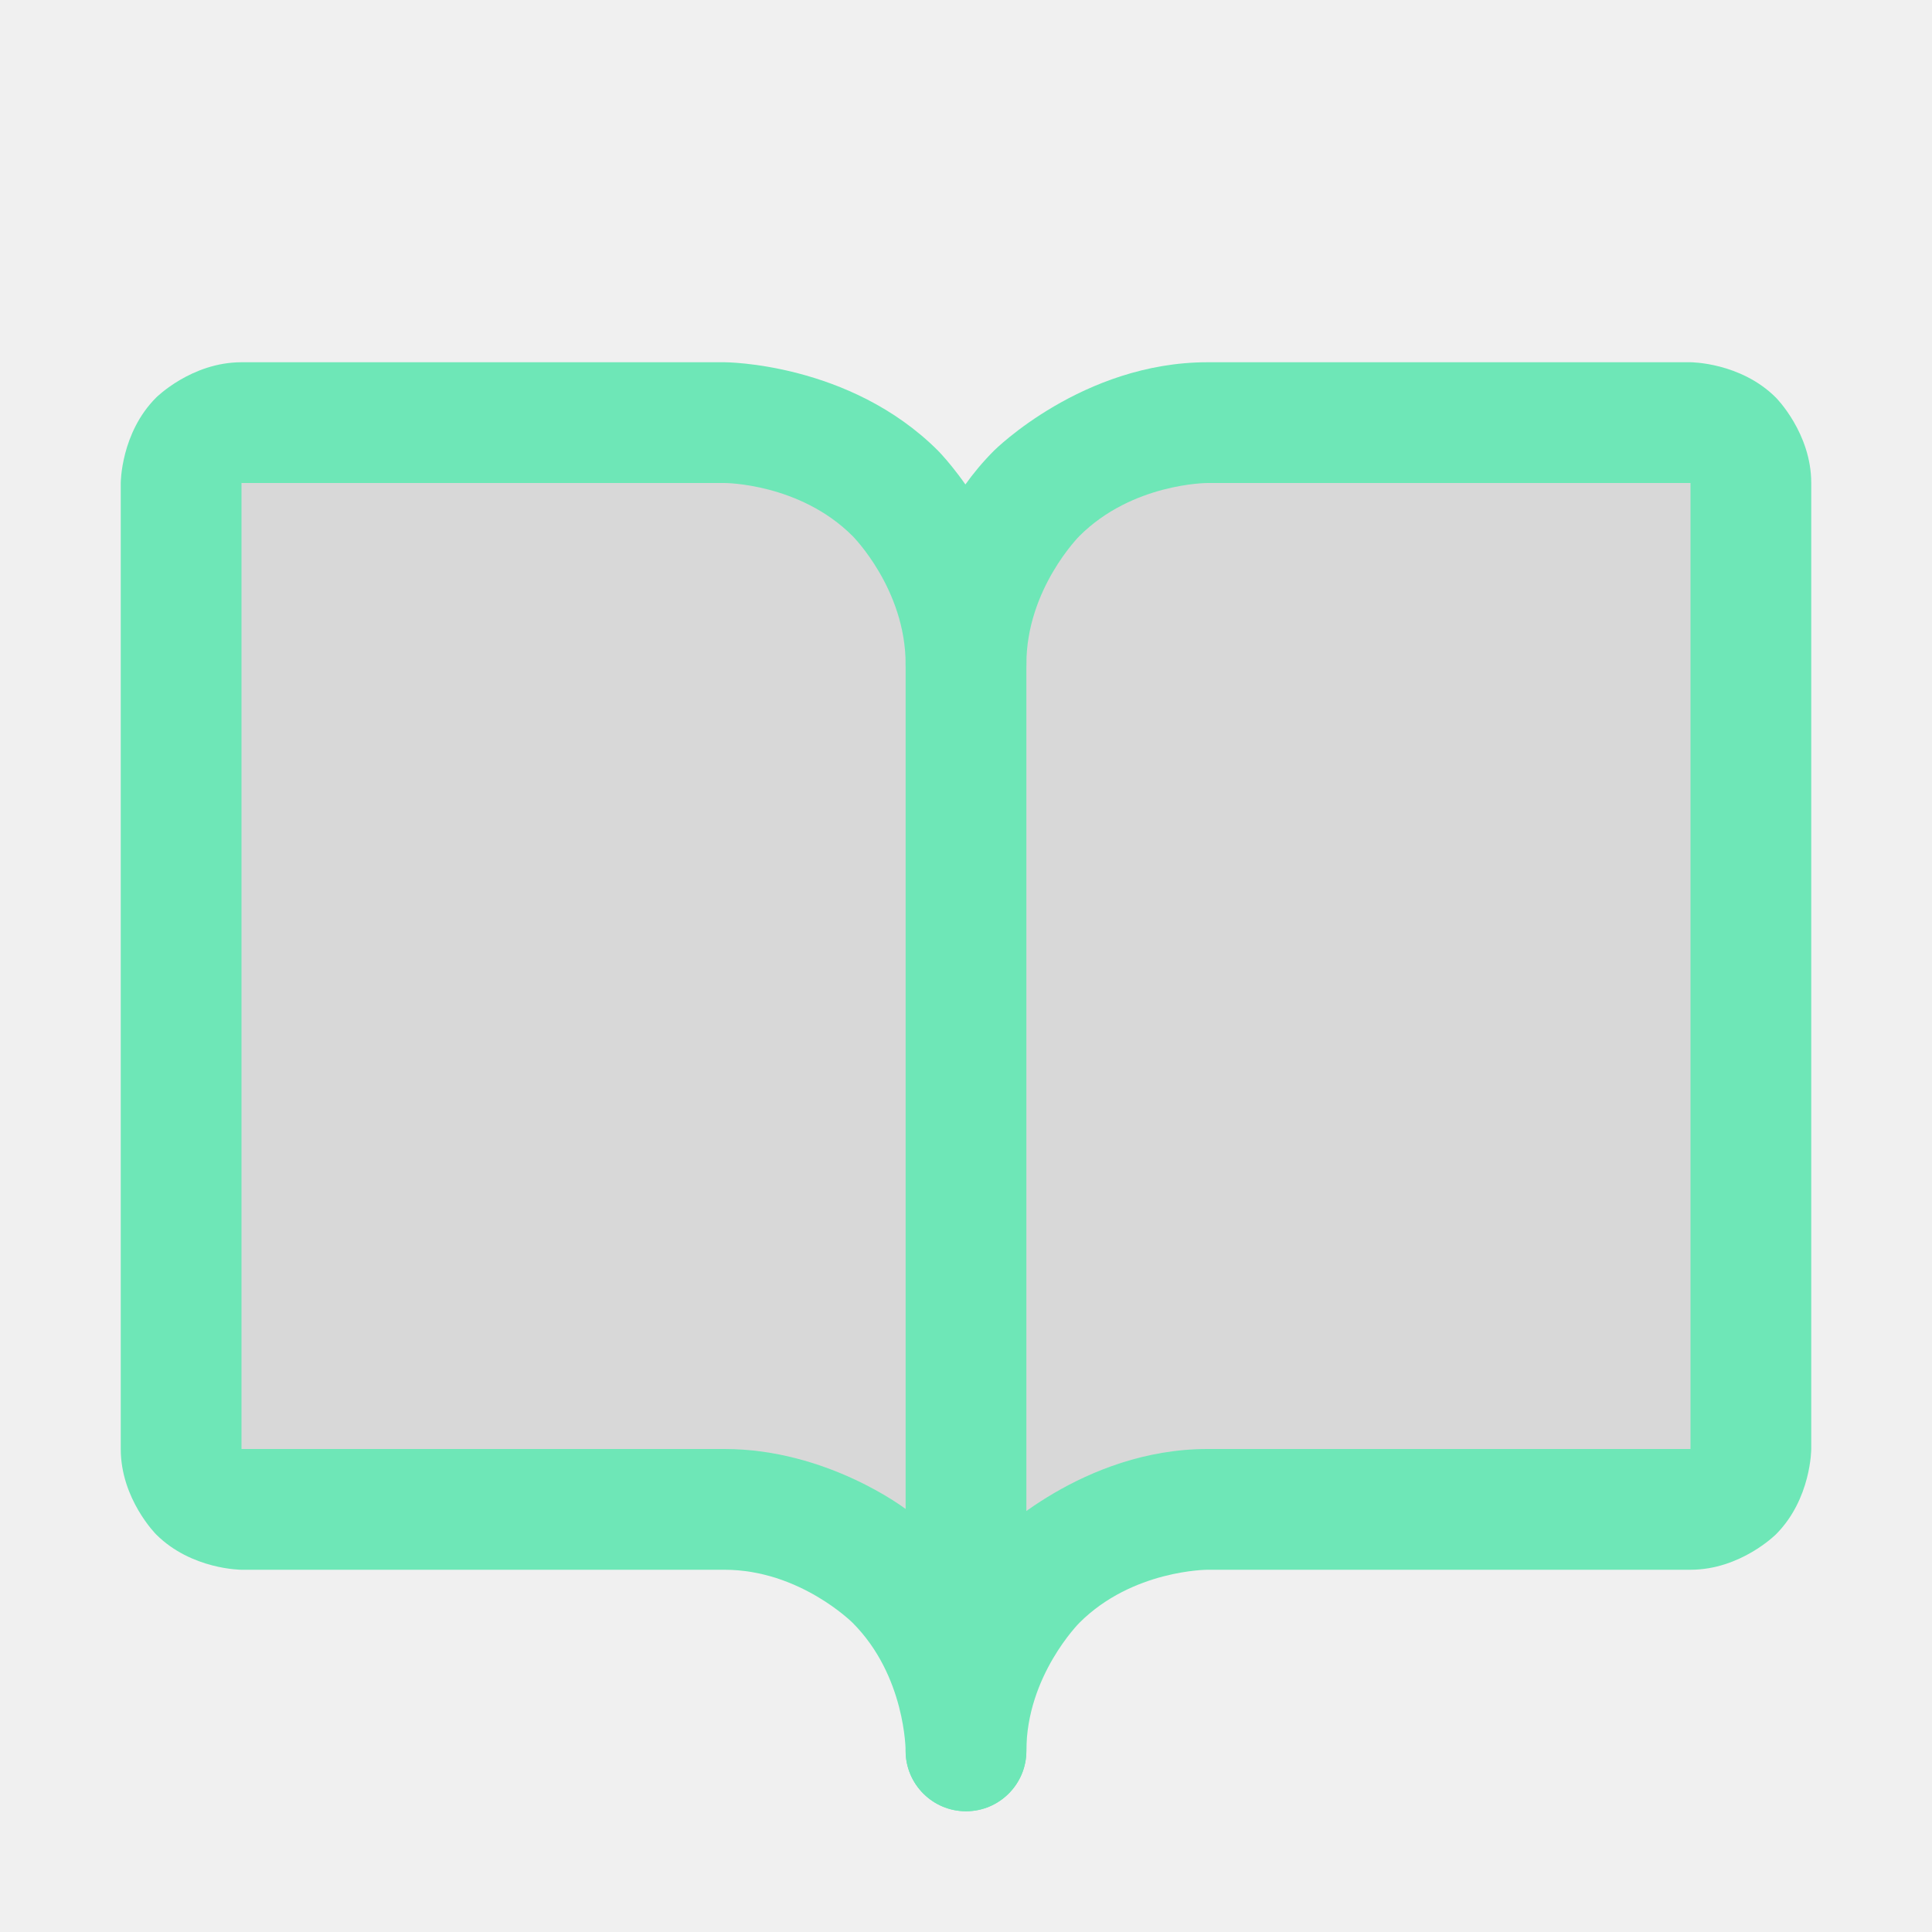
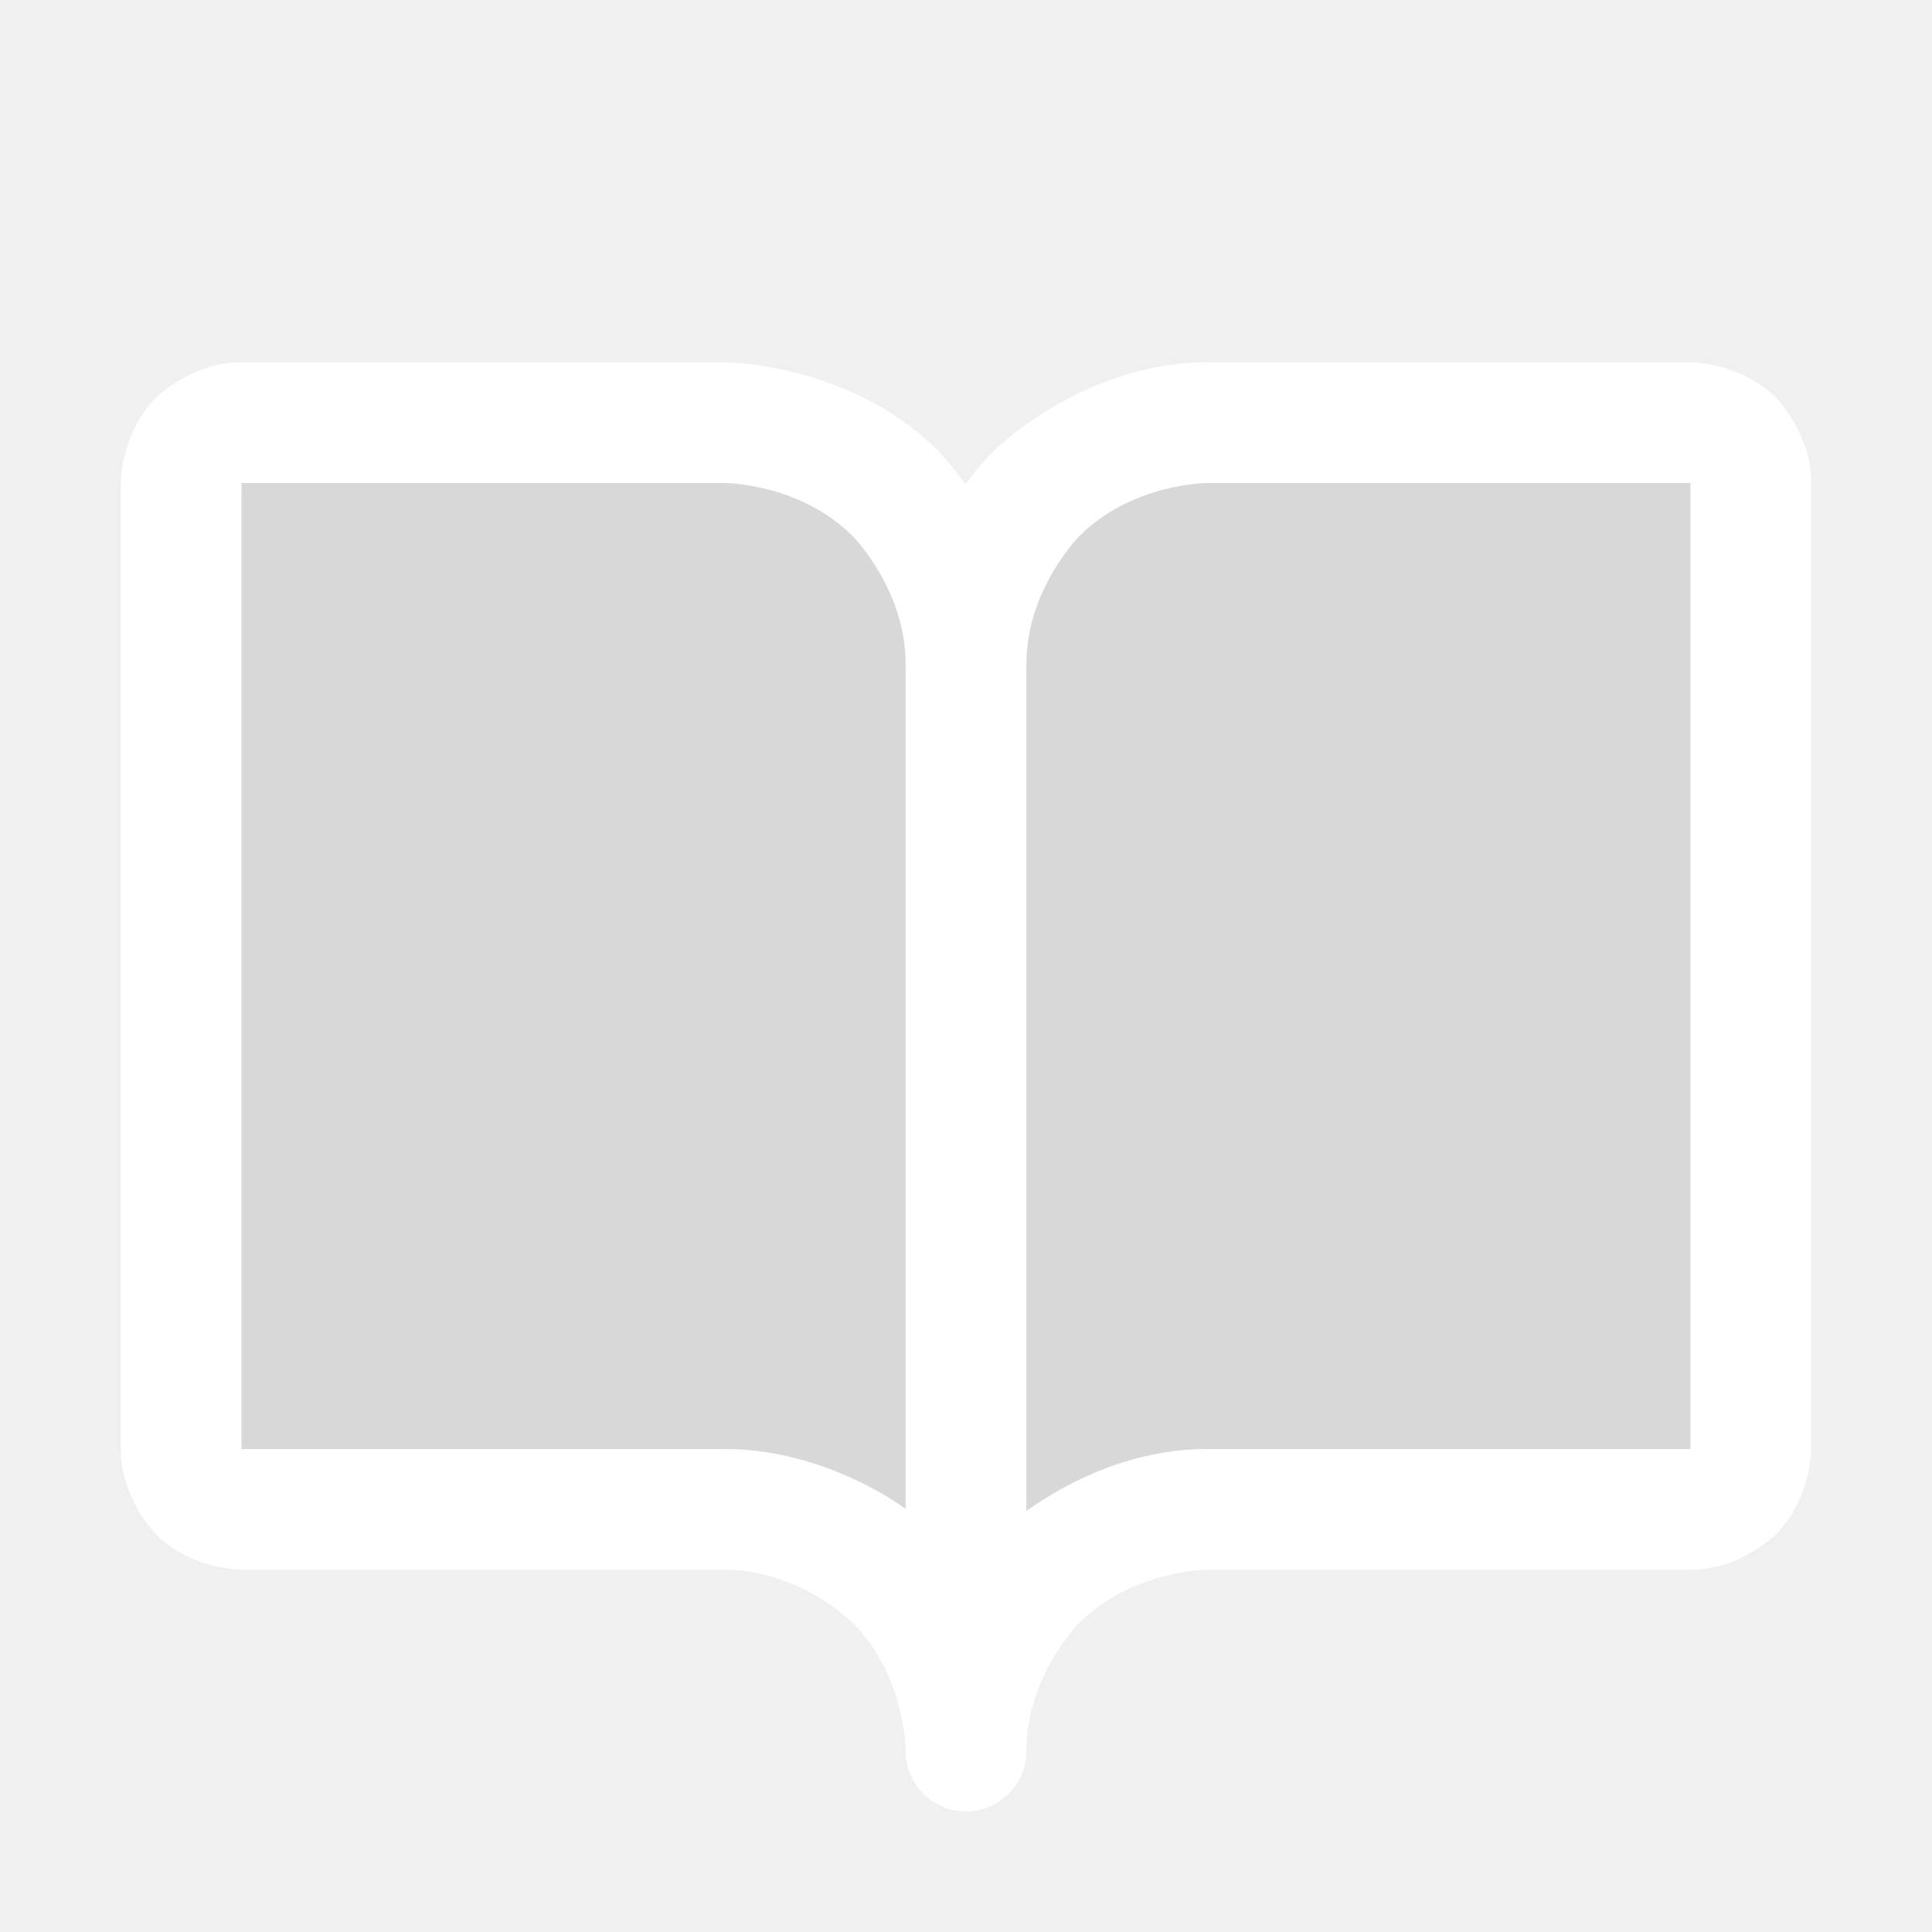
<svg xmlns="http://www.w3.org/2000/svg" width="20" height="20" viewBox="0 0 20 20" fill="none">
  <path d="M17.5 4.375H12.5C11.837 4.375 11.201 4.638 10.732 5.107C10.263 5.576 10 6.212 10 6.875C10 6.212 9.737 5.576 9.268 5.107C8.799 4.638 8.163 4.375 7.5 4.375H2.5C2.334 4.375 2.175 4.441 2.058 4.558C1.941 4.675 1.875 4.834 1.875 5V15C1.875 15.166 1.941 15.325 2.058 15.442C2.175 15.559 2.334 15.625 2.5 15.625H7.5C8.163 15.625 8.799 15.888 9.268 16.357C9.737 16.826 10 17.462 10 18.125C10 17.462 10.263 16.826 10.732 16.357C11.201 15.888 11.837 15.625 12.5 15.625H17.5C17.666 15.625 17.825 15.559 17.942 15.442C18.059 15.325 18.125 15.166 18.125 15V5C18.125 4.834 18.059 4.675 17.942 4.558C17.825 4.441 17.666 4.375 17.5 4.375Z" fill="black" fill-opacity="0.1" />
-   <path d="M10.29 15.915C9.375 16.831 9.375 18.125 9.375 18.125C9.375 18.47 9.655 18.75 10 18.75C10.345 18.75 10.625 18.47 10.625 18.125C10.625 17.348 11.174 16.799 11.174 16.799C11.723 16.25 12.5 16.25 12.5 16.25H17.5C18.018 16.25 18.384 15.884 18.384 15.884C18.75 15.518 18.75 15 18.75 15V5C18.75 4.482 18.384 4.116 18.384 4.116C18.018 3.75 17.5 3.75 17.5 3.75H12.5C11.206 3.75 10.29 4.665 10.29 4.665C9.375 5.581 9.375 6.875 9.375 6.875C9.375 7.22 9.655 7.5 10 7.5C10.166 7.5 10.325 7.434 10.442 7.317C10.559 7.2 10.625 7.041 10.625 6.875C10.625 6.098 11.174 5.549 11.174 5.549C11.723 5 12.5 5 12.5 5H17.5V15H12.5C11.206 15 10.29 15.915 10.29 15.915Z" fill="#6EE7B7" />
-   <path fill-rule="evenodd" clip-rule="evenodd" d="M1.25 5C1.25 5 1.25 4.482 1.616 4.116C1.616 4.116 1.982 3.75 2.5 3.75H7.5C7.5 3.75 8.794 3.75 9.71 4.665C9.71 4.665 10.625 5.581 10.625 6.875V18.125C10.625 18.47 10.345 18.75 10 18.75C9.655 18.75 9.375 18.47 9.375 18.125C9.375 18.125 9.375 17.348 8.826 16.799C8.826 16.799 8.277 16.25 7.5 16.25H2.5C2.5 16.25 1.982 16.25 1.616 15.884C1.616 15.884 1.25 15.518 1.25 15V5ZM9.375 6.875V15.621C9.375 15.621 8.566 15 7.5 15H2.5V5H7.5C7.5 5 8.277 5 8.826 5.549C8.826 5.549 9.375 6.098 9.375 6.875Z" fill="#6EE7B7" />
+   <path d="M10.29 15.915C9.375 16.831 9.375 18.125 9.375 18.125C9.375 18.47 9.655 18.75 10 18.75C10.345 18.75 10.625 18.47 10.625 18.125C10.625 17.348 11.174 16.799 11.174 16.799C11.723 16.25 12.5 16.25 12.5 16.25H17.5C18.018 16.25 18.384 15.884 18.384 15.884C18.75 15.518 18.75 15 18.75 15V5C18.75 4.482 18.384 4.116 18.384 4.116C18.018 3.75 17.5 3.75 17.5 3.75H12.5C11.206 3.75 10.29 4.665 10.29 4.665C9.375 5.581 9.375 6.875 9.375 6.875C9.375 7.22 9.655 7.5 10 7.5C10.166 7.5 10.325 7.434 10.442 7.317C10.559 7.2 10.625 7.041 10.625 6.875C10.625 6.098 11.174 5.549 11.174 5.549C11.723 5 12.5 5 12.5 5H17.5V15H12.5C11.206 15 10.29 15.915 10.29 15.915Z" fill="white" />
+   <path fill-rule="evenodd" clip-rule="evenodd" d="M1.25 5C1.25 5 1.25 4.482 1.616 4.116C1.616 4.116 1.982 3.75 2.5 3.75H7.5C7.5 3.75 8.794 3.75 9.71 4.665C9.71 4.665 10.625 5.581 10.625 6.875V18.125C10.625 18.47 10.345 18.75 10 18.75C9.655 18.75 9.375 18.47 9.375 18.125C9.375 18.125 9.375 17.348 8.826 16.799C8.826 16.799 8.277 16.25 7.5 16.25H2.5C2.5 16.25 1.982 16.25 1.616 15.884C1.616 15.884 1.25 15.518 1.25 15V5ZM9.375 6.875V15.621C9.375 15.621 8.566 15 7.5 15H2.5V5H7.5C7.5 5 8.277 5 8.826 5.549C8.826 5.549 9.375 6.098 9.375 6.875Z" fill="white" />
</svg>
